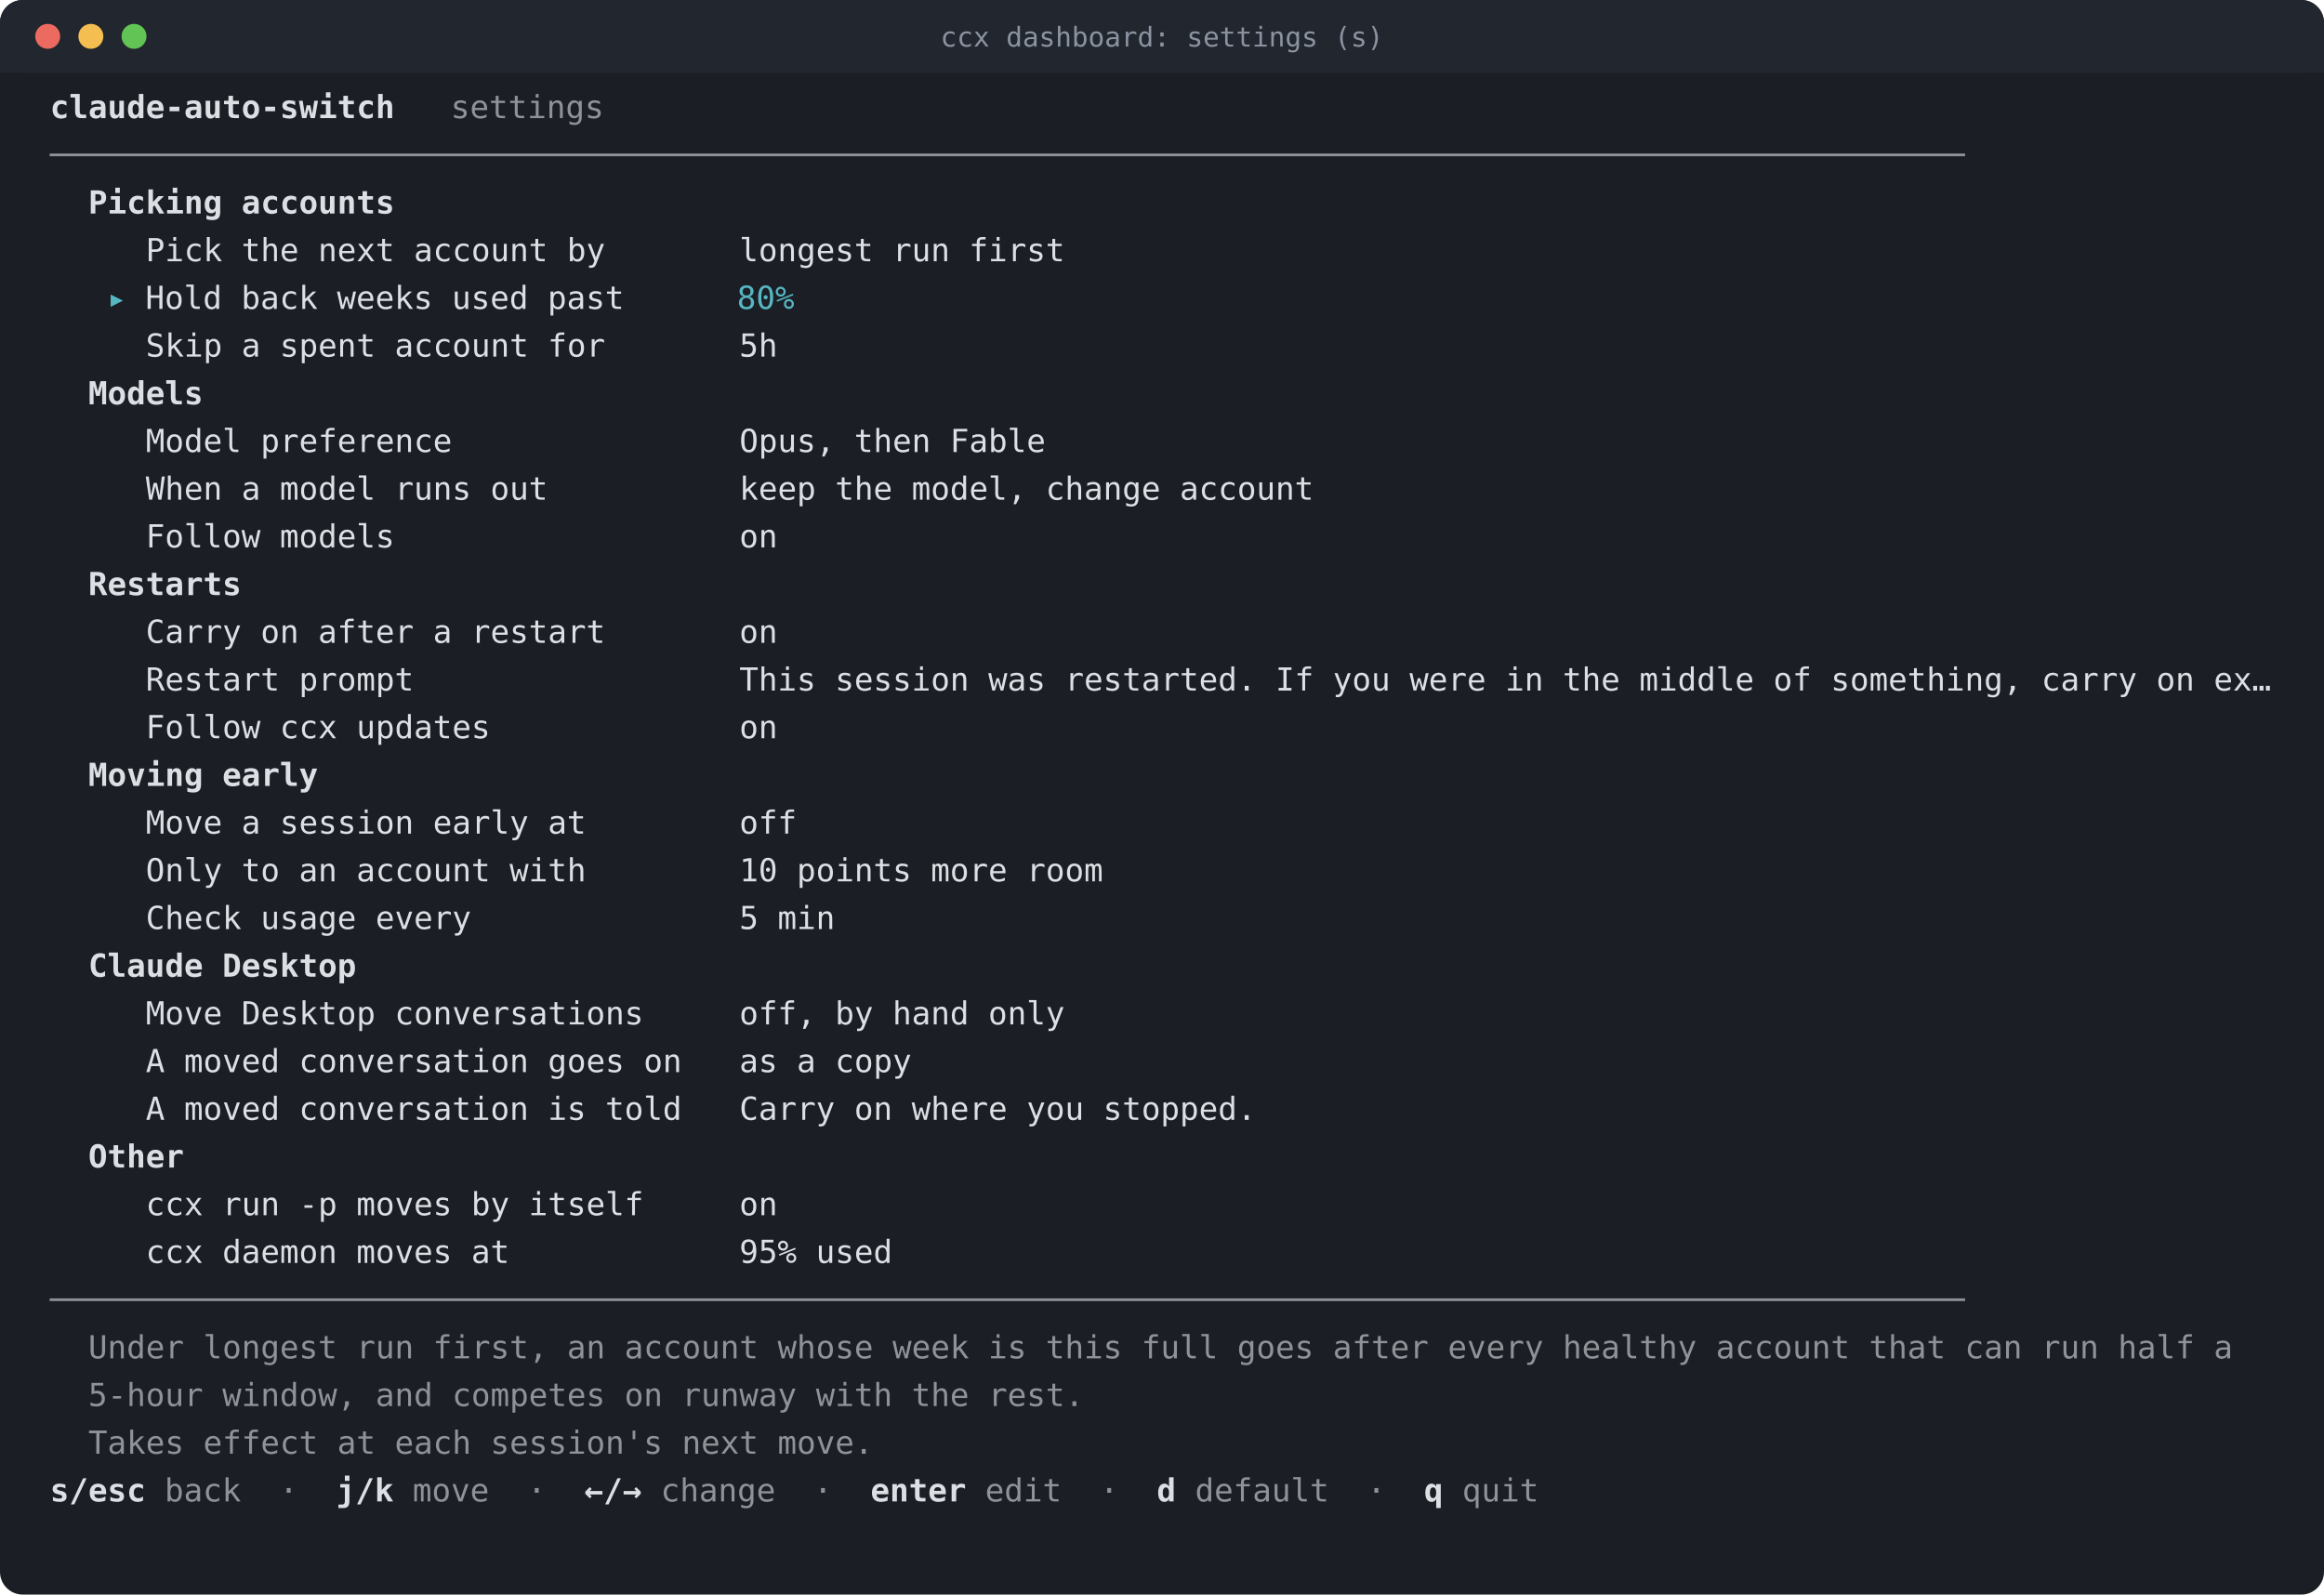
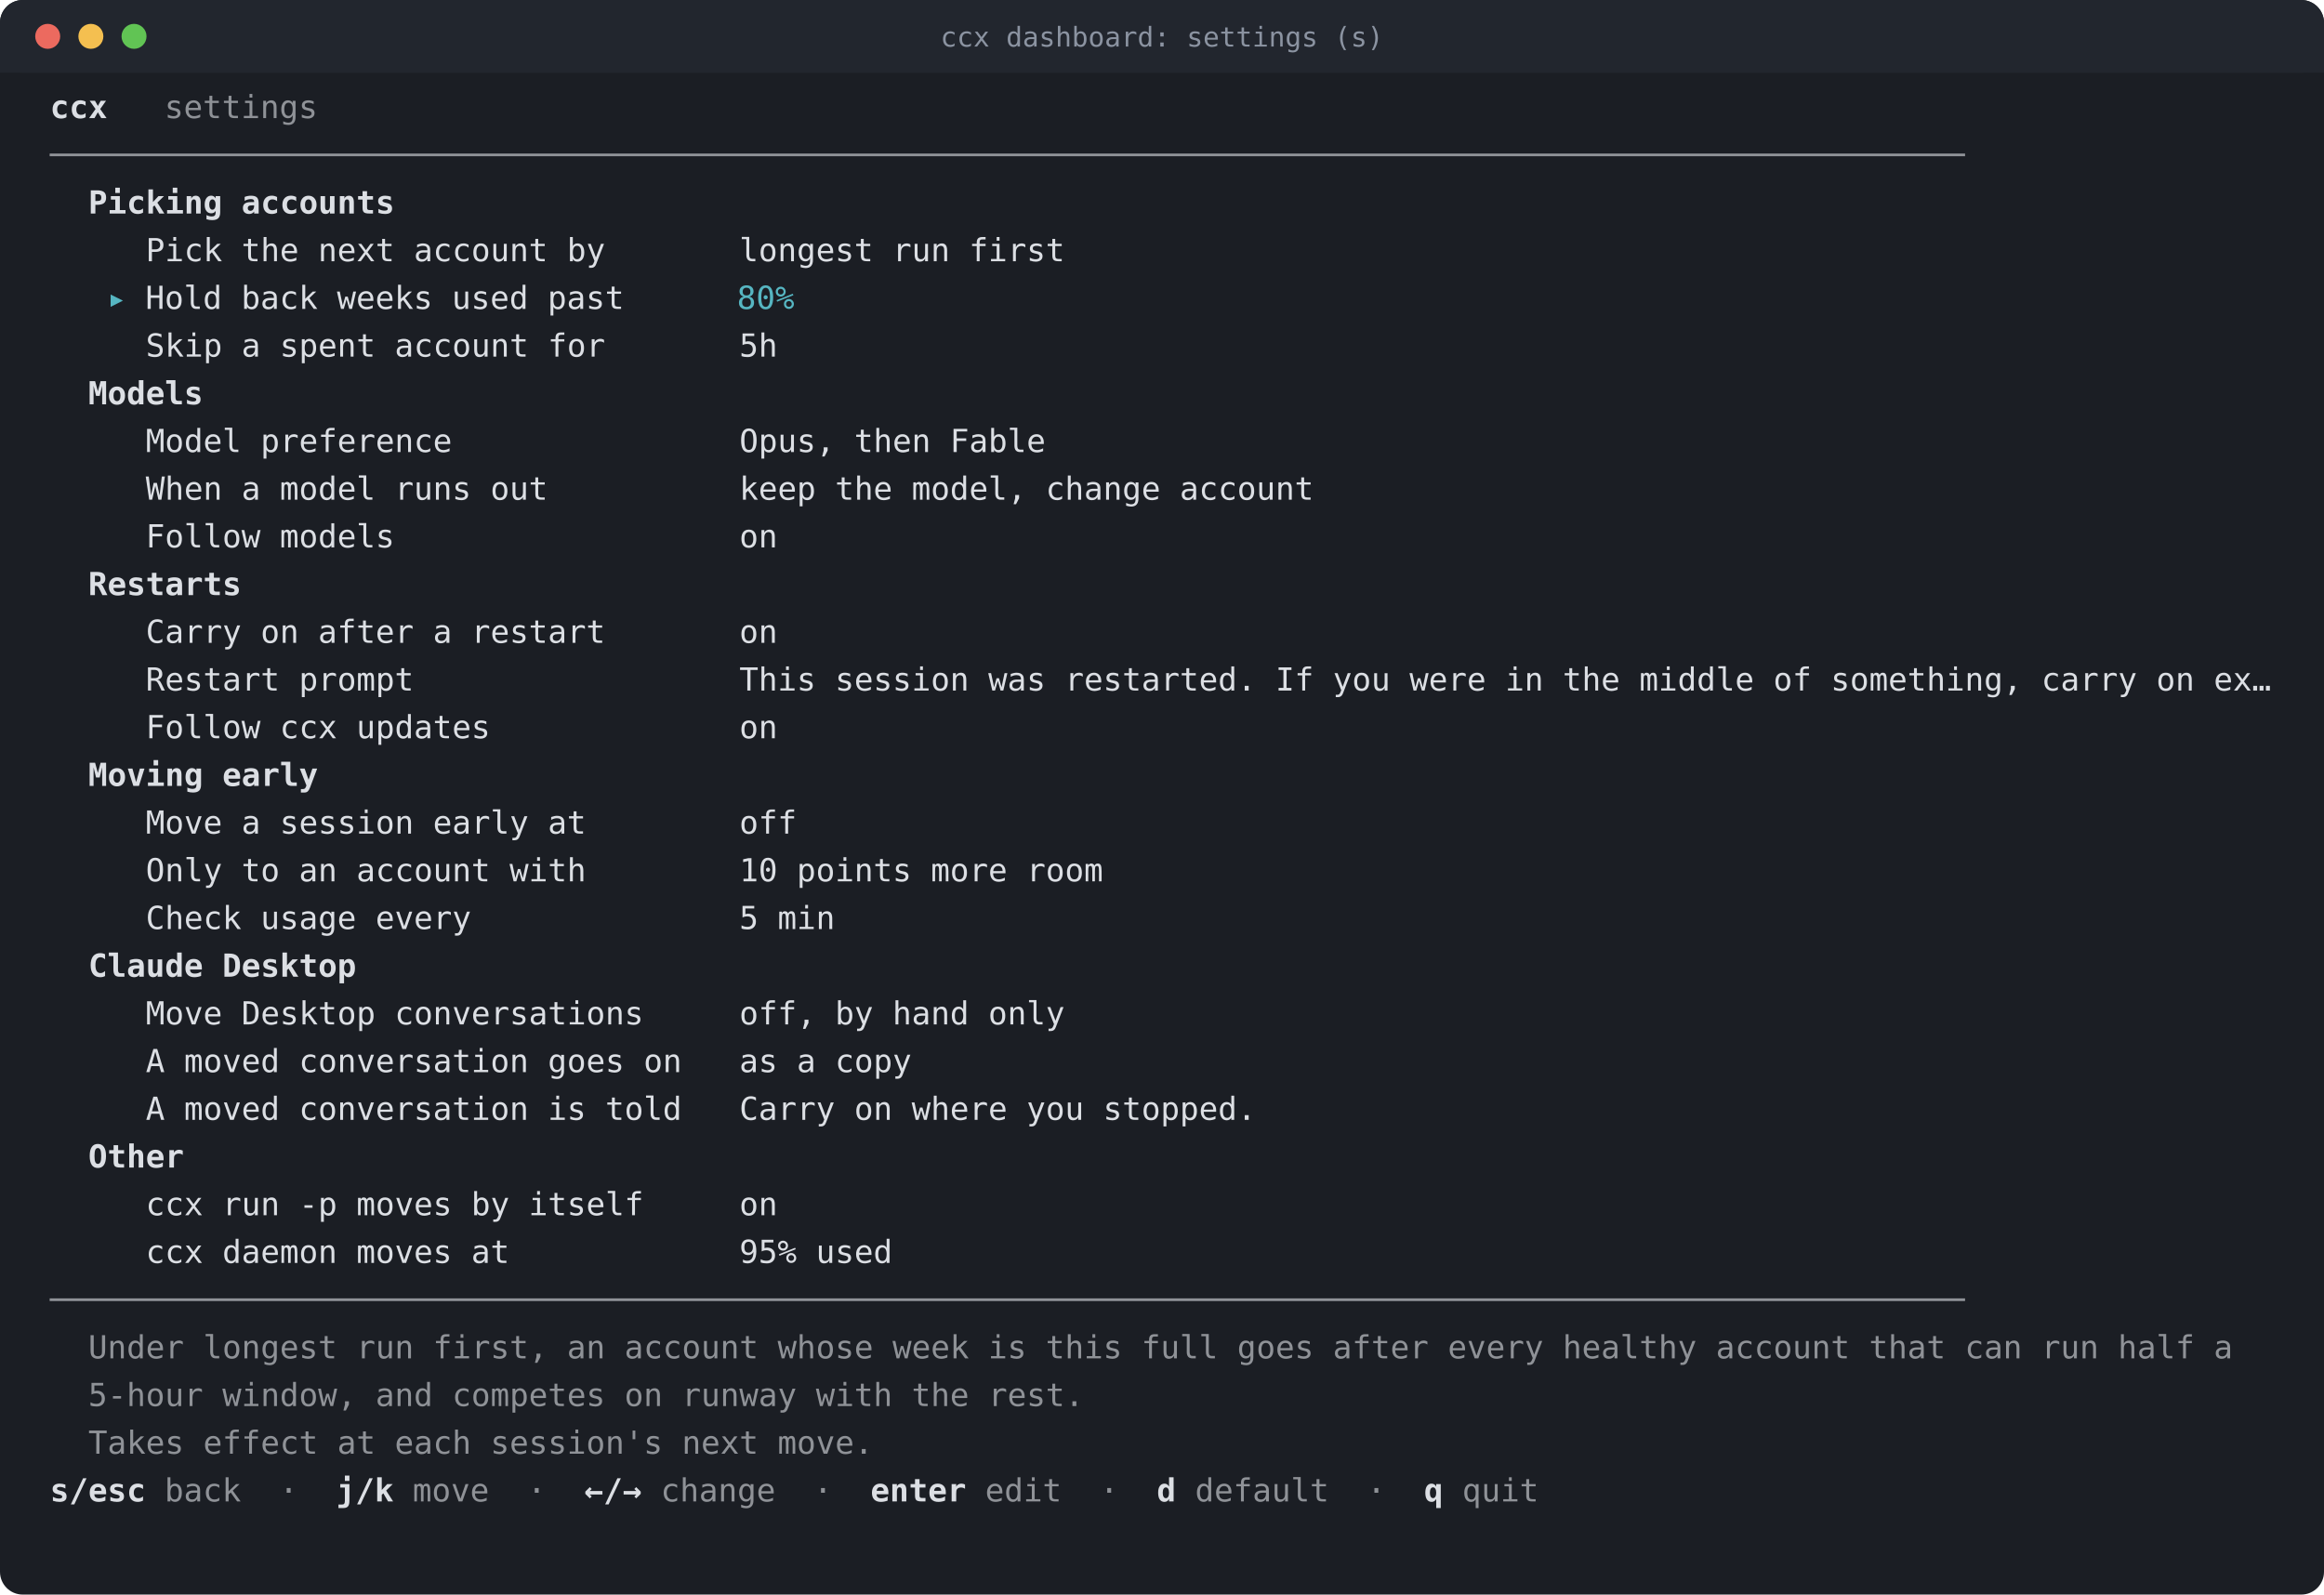
<svg xmlns="http://www.w3.org/2000/svg" width="1023" height="702" viewBox="0 0 1023 702" font-family="ui-monospace, SFMono-Regular, Menlo, Consolas, 'DejaVu Sans Mono', monospace" font-size="14">
  <rect width="1023" height="702" rx="10" fill="#1b1e24" />
  <rect width="1023" height="32" rx="10" fill="#22262e" />
  <rect y="22" width="1023" height="10" fill="#22262e" />
  <circle cx="21" cy="16" r="5.5" fill="#ec6a5f" />
  <circle cx="40" cy="16" r="5.5" fill="#f4bf50" />
  <circle cx="59" cy="16" r="5.5" fill="#61c454" />
  <text x="511.5" y="20.5" fill="#8b93a1" font-size="12" text-anchor="middle">ccx dashboard: settings (s)</text>
-   <text x="22.0" y="52" fill="#dcdfe4" font-weight="600" xml:space="preserve">claude-auto-switch</text>
-   <text x="198.4" y="52" fill="#dcdfe4" opacity="0.6" xml:space="preserve">settings</text>
+   <text x="22.0" y="52" fill="#dcdfe4" font-weight="600" xml:space="preserve">ccx</text>
+   <text x="72.4" y="52" fill="#dcdfe4" opacity="0.6" xml:space="preserve">settings</text>
  <text x="22.0" y="73" fill="#dcdfe4" opacity="0.6" xml:space="preserve">────────────────────────────────────────────────────────────────────────────────────────────────────</text>
  <text x="22.0" y="94" fill="#dcdfe4" font-weight="600" xml:space="preserve">  Picking accounts</text>
  <text x="22.0" y="115" fill="#dcdfe4" xml:space="preserve">     Pick the next account by       longest run first</text>
  <text x="47.2" y="136" fill="#56b6c2" xml:space="preserve">▸</text>
  <text x="55.6" y="136" fill="#dcdfe4" xml:space="preserve"> Hold back weeks used past      </text>
  <text x="324.4" y="136" fill="#56b6c2" xml:space="preserve">80%</text>
  <text x="22.0" y="157" fill="#dcdfe4" xml:space="preserve">     Skip a spent account for       5h</text>
  <text x="22.0" y="178" fill="#dcdfe4" font-weight="600" xml:space="preserve">  Models</text>
  <text x="22.0" y="199" fill="#dcdfe4" xml:space="preserve">     Model preference               Opus, then Fable</text>
  <text x="22.0" y="220" fill="#dcdfe4" xml:space="preserve">     When a model runs out          keep the model, change account</text>
  <text x="22.0" y="241" fill="#dcdfe4" xml:space="preserve">     Follow models                  on</text>
  <text x="22.0" y="262" fill="#dcdfe4" font-weight="600" xml:space="preserve">  Restarts</text>
  <text x="22.0" y="283" fill="#dcdfe4" xml:space="preserve">     Carry on after a restart       on</text>
  <text x="22.0" y="304" fill="#dcdfe4" xml:space="preserve">     Restart prompt                 This session was restarted. If you were in the middle of something, carry on ex…</text>
  <text x="22.0" y="325" fill="#dcdfe4" xml:space="preserve">     Follow ccx updates             on</text>
  <text x="22.0" y="346" fill="#dcdfe4" font-weight="600" xml:space="preserve">  Moving early</text>
  <text x="22.0" y="367" fill="#dcdfe4" xml:space="preserve">     Move a session early at        off</text>
  <text x="22.0" y="388" fill="#dcdfe4" xml:space="preserve">     Only to an account with        10 points more room</text>
  <text x="22.0" y="409" fill="#dcdfe4" xml:space="preserve">     Check usage every              5 min</text>
  <text x="22.0" y="430" fill="#dcdfe4" font-weight="600" xml:space="preserve">  Claude Desktop</text>
  <text x="22.0" y="451" fill="#dcdfe4" xml:space="preserve">     Move Desktop conversations     off, by hand only</text>
  <text x="22.0" y="472" fill="#dcdfe4" xml:space="preserve">     A moved conversation goes on   as a copy</text>
  <text x="22.0" y="493" fill="#dcdfe4" xml:space="preserve">     A moved conversation is told   Carry on where you stopped.</text>
  <text x="22.0" y="514" fill="#dcdfe4" font-weight="600" xml:space="preserve">  Other</text>
  <text x="22.0" y="535" fill="#dcdfe4" xml:space="preserve">     ccx run -p moves by itself     on</text>
  <text x="22.0" y="556" fill="#dcdfe4" xml:space="preserve">     ccx daemon moves at            95% used</text>
  <text x="22.0" y="577" fill="#dcdfe4" opacity="0.6" xml:space="preserve">────────────────────────────────────────────────────────────────────────────────────────────────────</text>
  <text x="22.0" y="598" fill="#dcdfe4" opacity="0.6" xml:space="preserve">  Under longest run first, an account whose week is this full goes after every healthy account that can run half a</text>
  <text x="22.0" y="619" fill="#dcdfe4" opacity="0.6" xml:space="preserve">  5-hour window, and competes on runway with the rest.</text>
  <text x="22.0" y="640" fill="#dcdfe4" opacity="0.6" xml:space="preserve">  Takes effect at each session's next move.</text>
  <text x="22.0" y="661" fill="#dcdfe4" font-weight="600" xml:space="preserve">s/esc</text>
  <text x="64.0" y="661" fill="#dcdfe4" opacity="0.6" xml:space="preserve"> back</text>
  <text x="106.0" y="661" fill="#dcdfe4" opacity="0.6" xml:space="preserve">  ·  </text>
  <text x="148.0" y="661" fill="#dcdfe4" font-weight="600" xml:space="preserve">j/k</text>
  <text x="173.2" y="661" fill="#dcdfe4" opacity="0.6" xml:space="preserve"> move</text>
  <text x="215.2" y="661" fill="#dcdfe4" opacity="0.6" xml:space="preserve">  ·  </text>
  <text x="257.2" y="661" fill="#dcdfe4" font-weight="600" xml:space="preserve">←/→</text>
  <text x="282.4" y="661" fill="#dcdfe4" opacity="0.6" xml:space="preserve"> change</text>
  <text x="341.2" y="661" fill="#dcdfe4" opacity="0.6" xml:space="preserve">  ·  </text>
  <text x="383.2" y="661" fill="#dcdfe4" font-weight="600" xml:space="preserve">enter</text>
  <text x="425.2" y="661" fill="#dcdfe4" opacity="0.6" xml:space="preserve"> edit</text>
  <text x="467.2" y="661" fill="#dcdfe4" opacity="0.6" xml:space="preserve">  ·  </text>
  <text x="509.2" y="661" fill="#dcdfe4" font-weight="600" xml:space="preserve">d</text>
  <text x="517.6" y="661" fill="#dcdfe4" opacity="0.6" xml:space="preserve"> default</text>
  <text x="584.8" y="661" fill="#dcdfe4" opacity="0.6" xml:space="preserve">  ·  </text>
  <text x="626.8" y="661" fill="#dcdfe4" font-weight="600" xml:space="preserve">q</text>
  <text x="635.2" y="661" fill="#dcdfe4" opacity="0.6" xml:space="preserve"> quit</text>
</svg>
